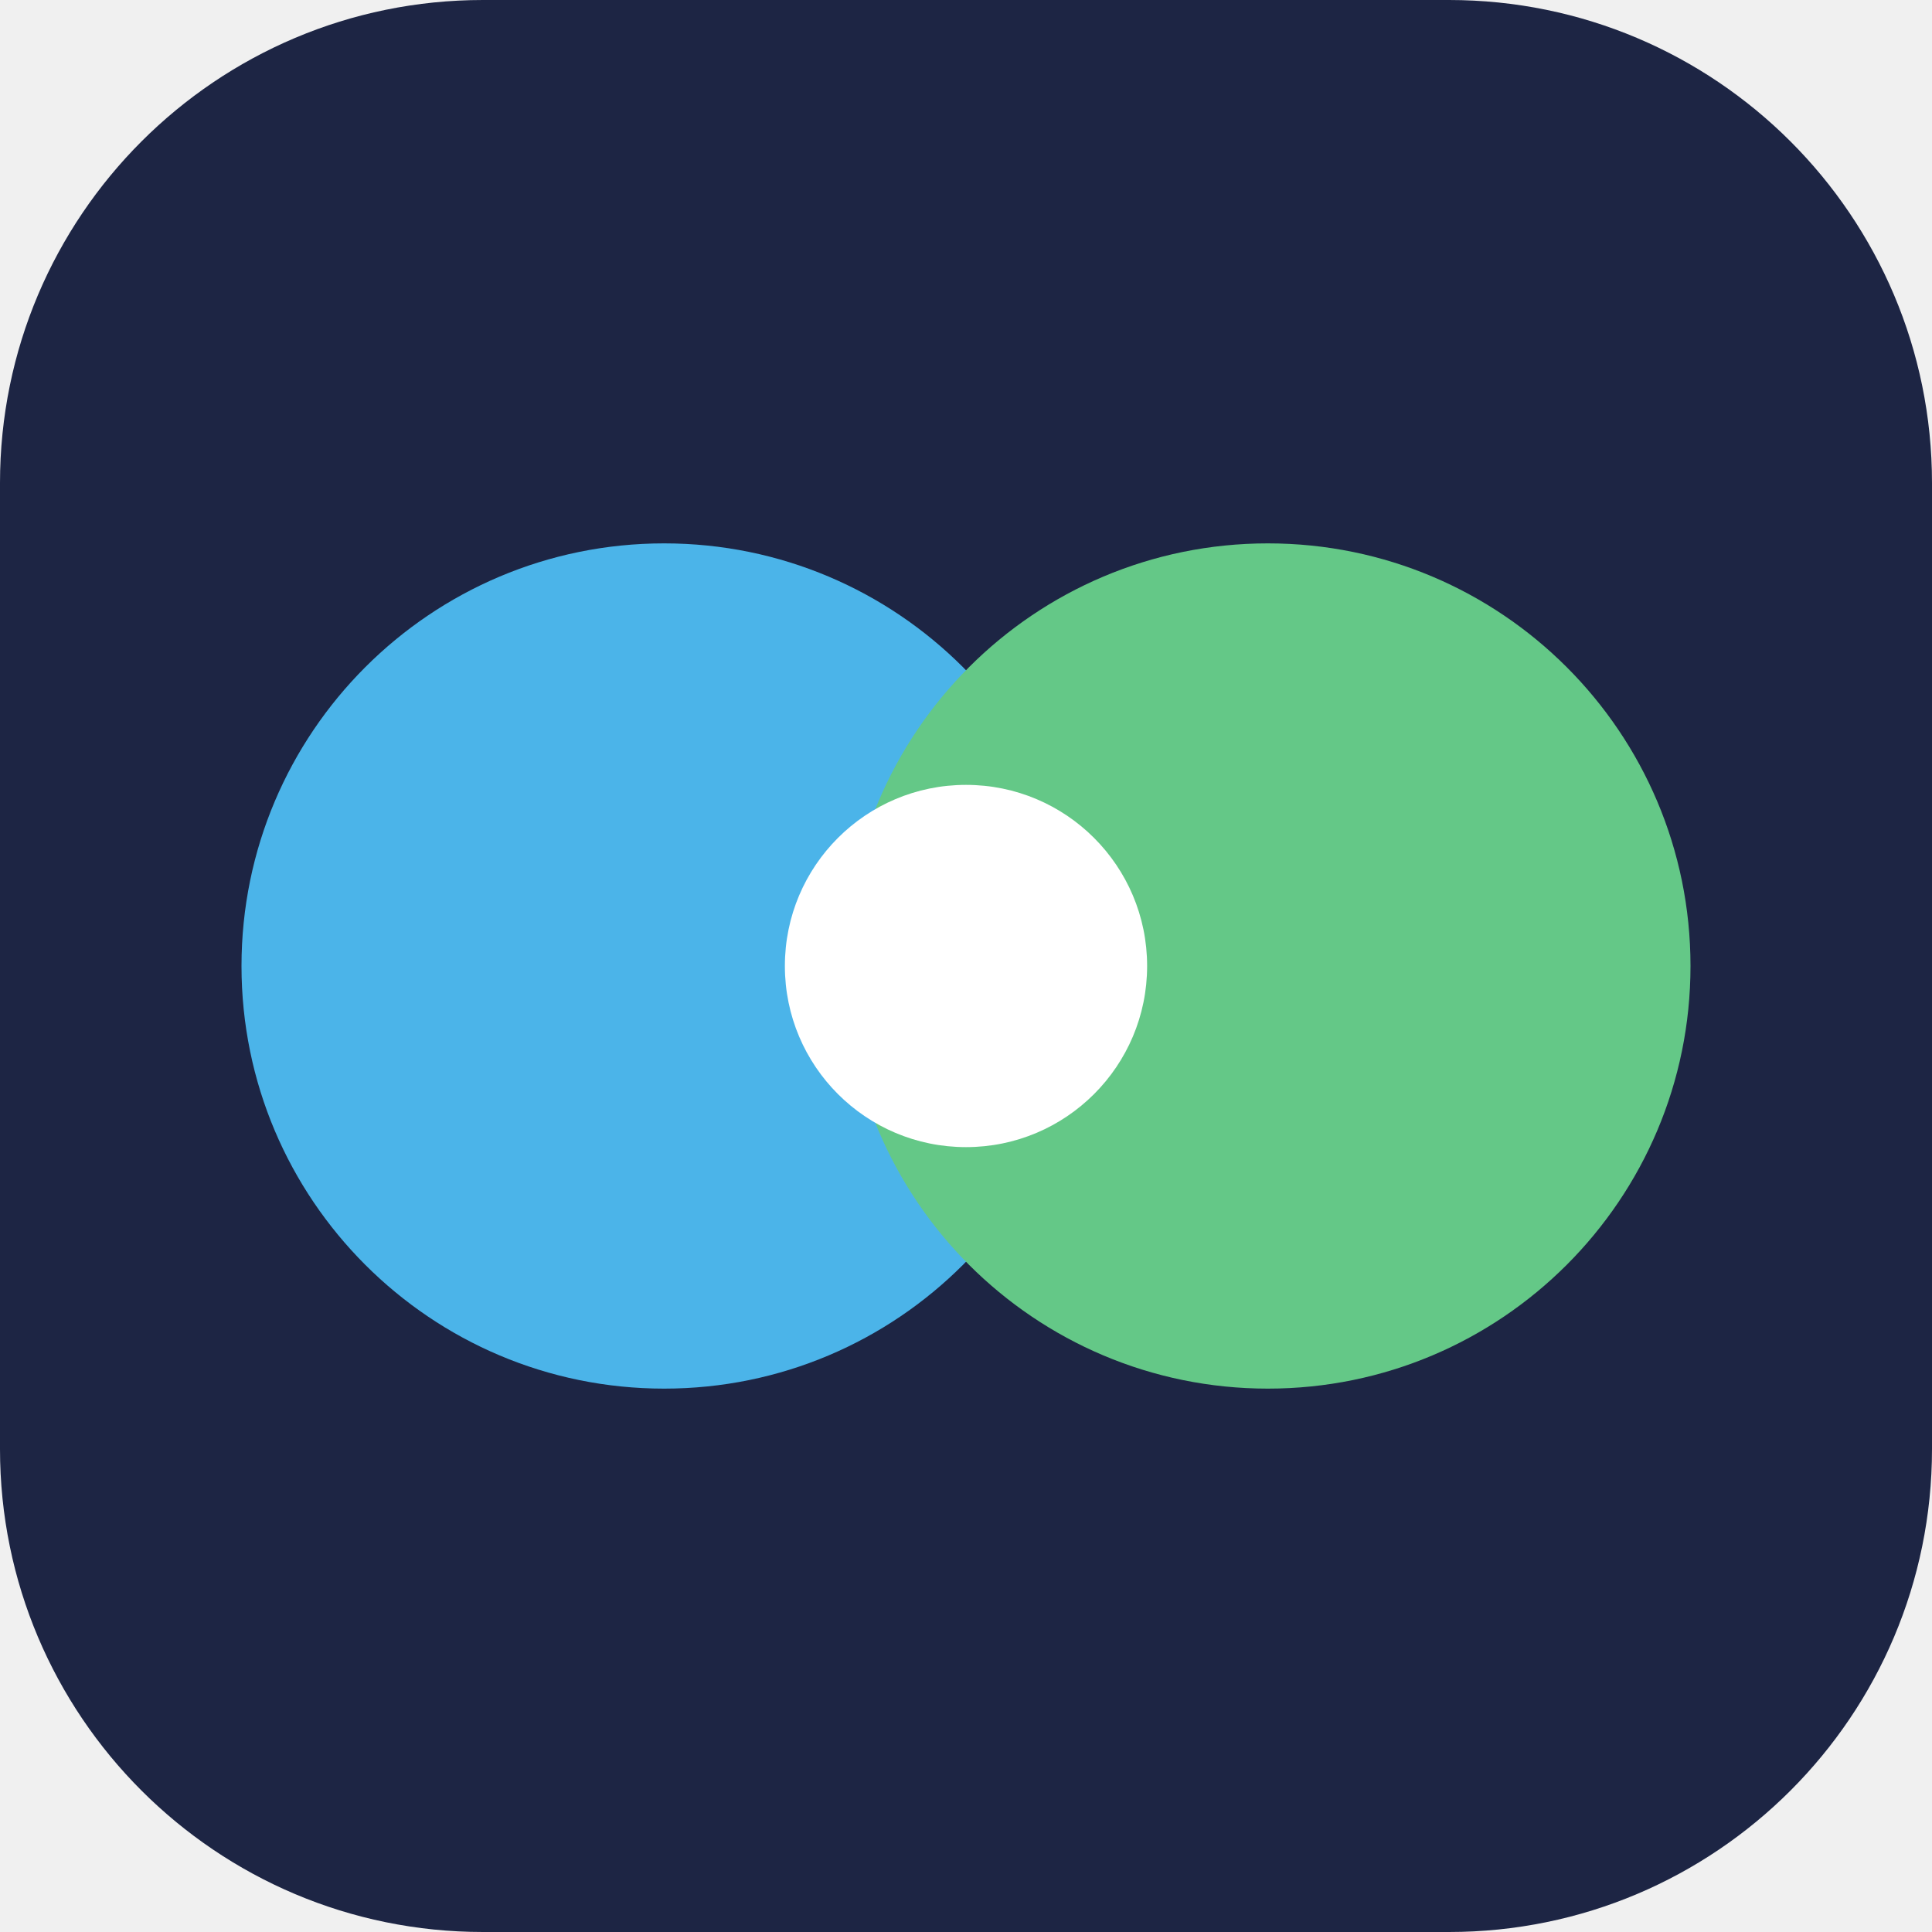
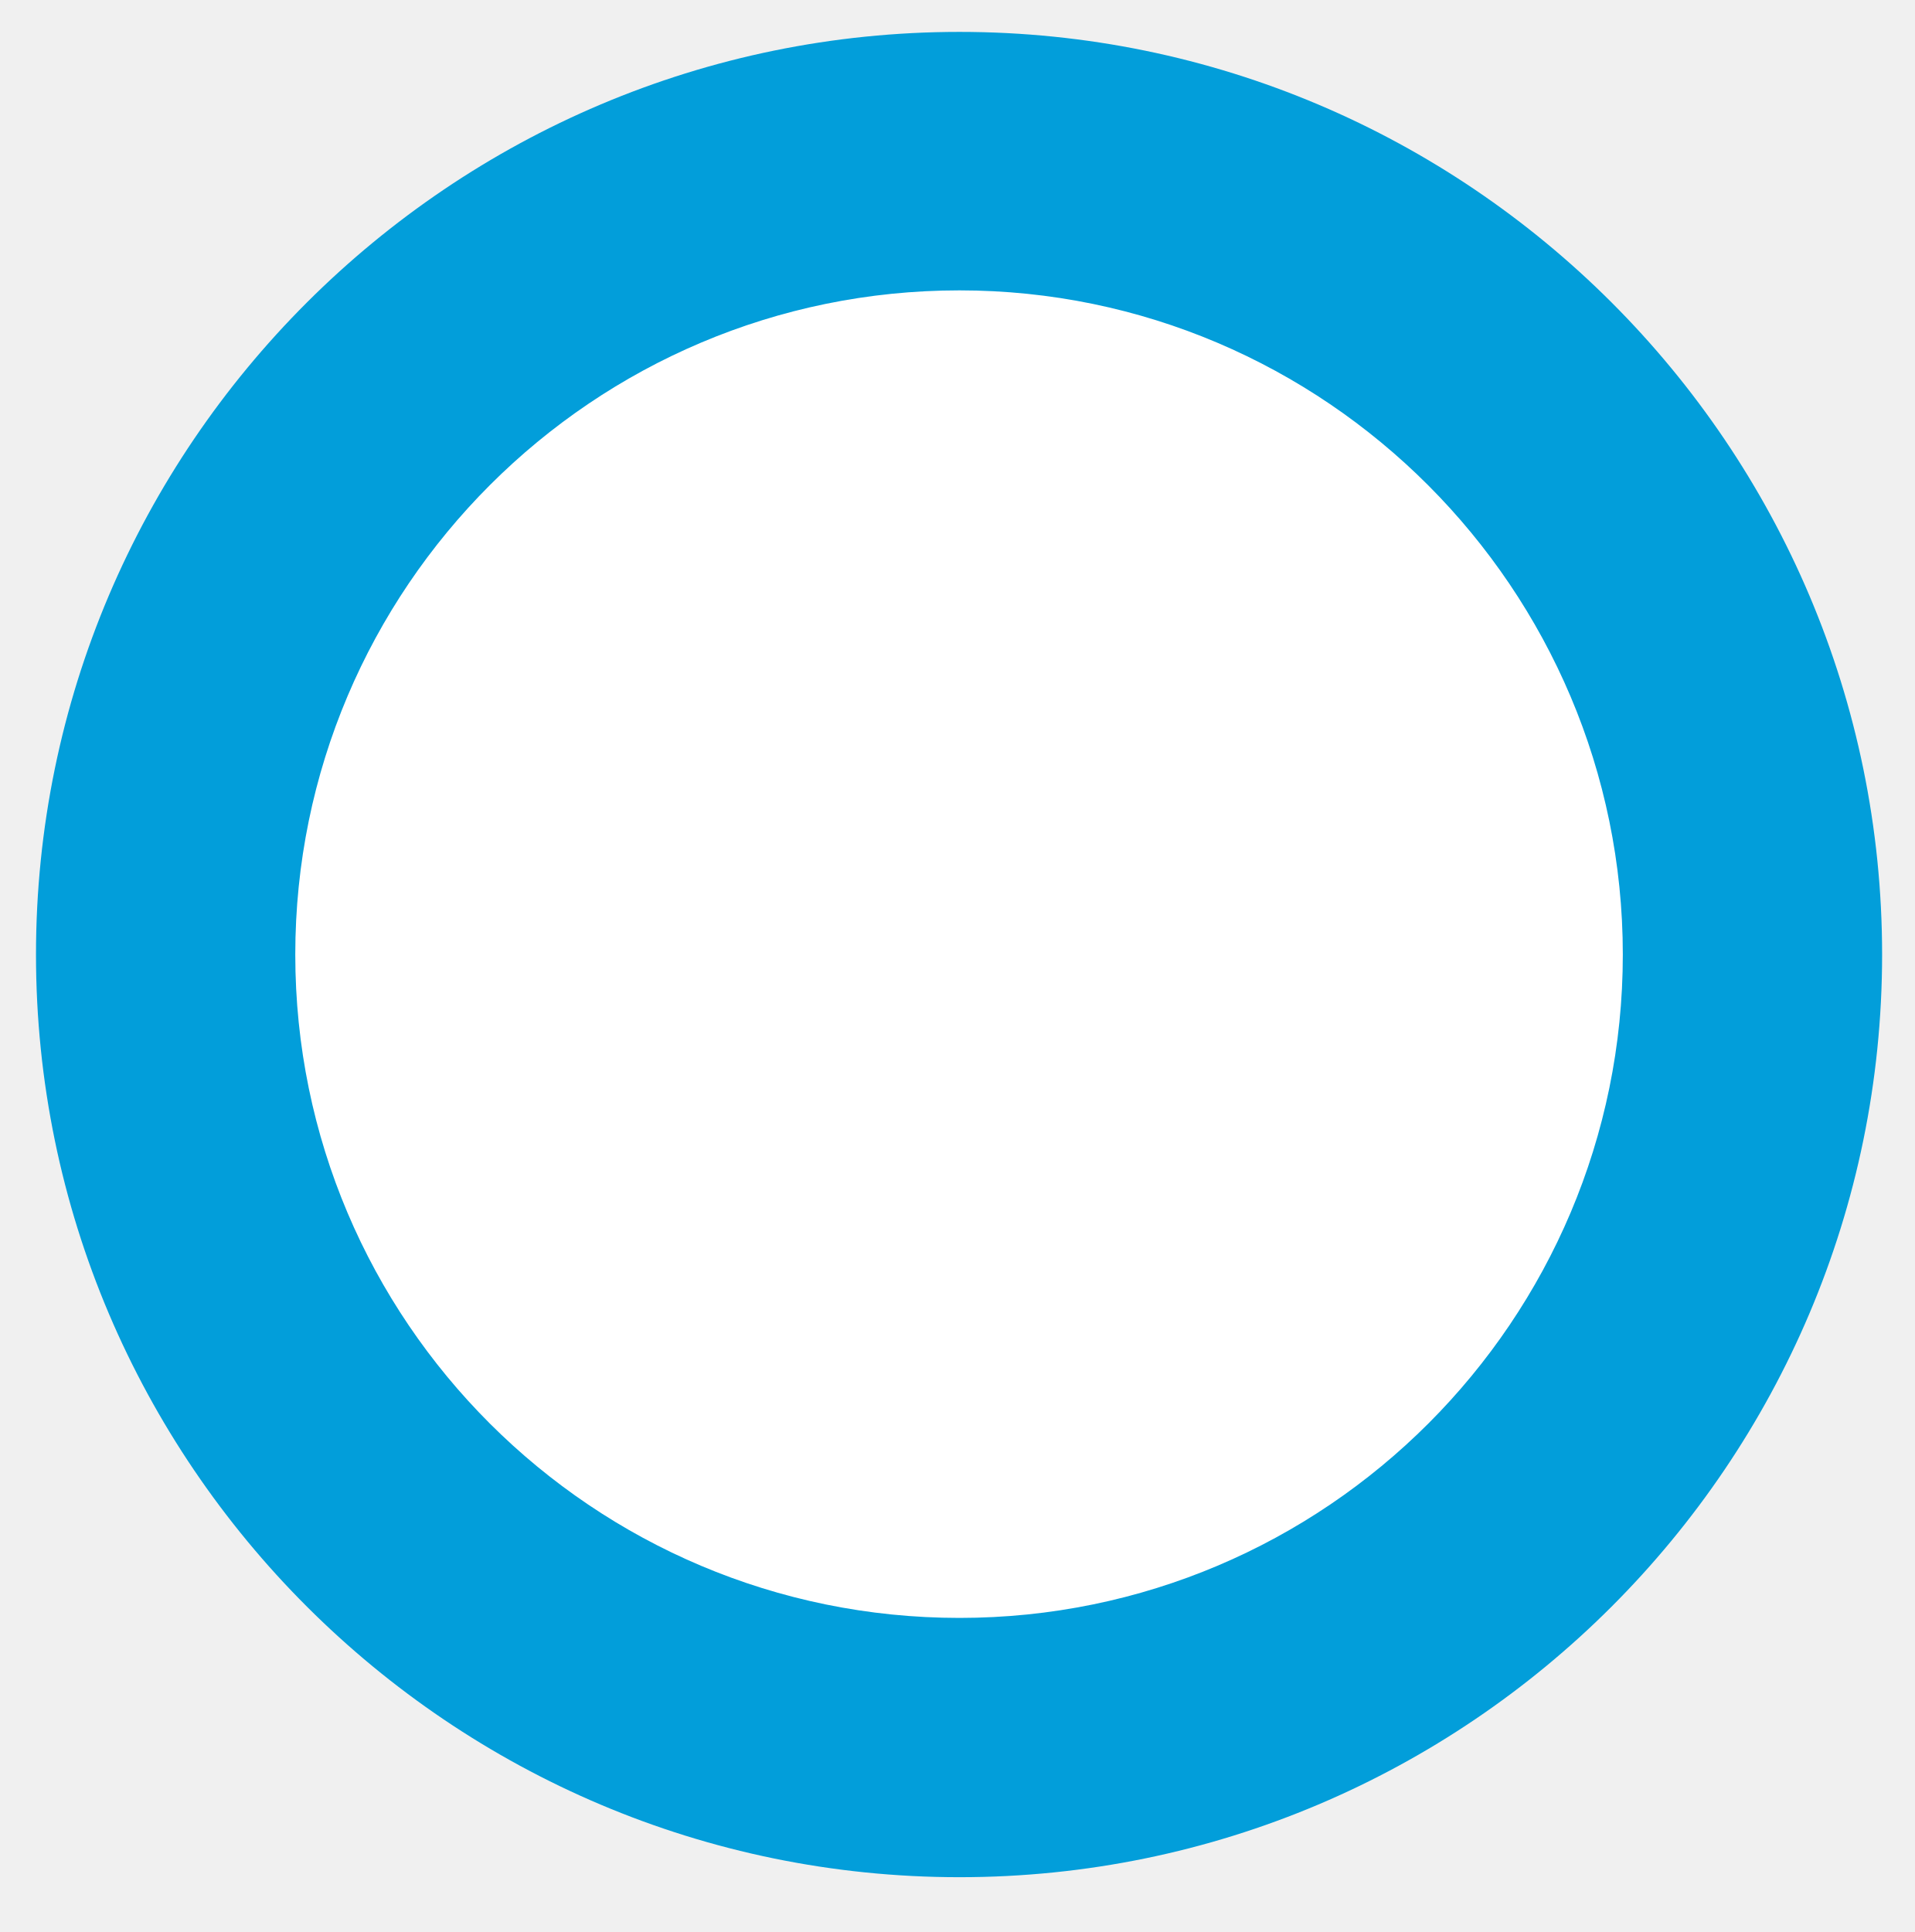
- <svg xmlns="http://www.w3.org/2000/svg" viewBox="0 0 32 32">
-   <rect width="32" height="32" rx="8" fill="#1d2544" />
-   <circle cx="11" cy="16" r="7" fill="#4bb4e9" />
-   <circle cx="21" cy="16" r="7" fill="#64c887" />
-   <circle cx="16" cy="16" r="3" fill="#ffffff" />
+ <svg xmlns="http://www.w3.org/2000/svg" id="Laag_1" version="1.1" viewBox="0 0 234.1 236.2">
+   <defs>
+     <style>
+       .st0 {
+         fill: #029eda;
+       }
+ 
+       .st1 {
+         fill: #fff;
+       }
+     </style>
+   </defs>
+   <circle class="st1" cx="117.3" cy="116.7" r="97" />
+   <path class="st0" d="M117.3,229.5c-62.2,0-112.9-50.6-112.9-112.8S55.1,3.9,117.3,3.9s112.8,50.6,112.8,112.8S179.5,229.5,117.3,229.5ZM117.3,35.5c-44.8,0-81.2,36.4-81.2,81.2s36.4,81.1,81.2,81.1,81.1-36.4,81.1-81.1S162,35.5,117.3,35.5Z" />
</svg>
